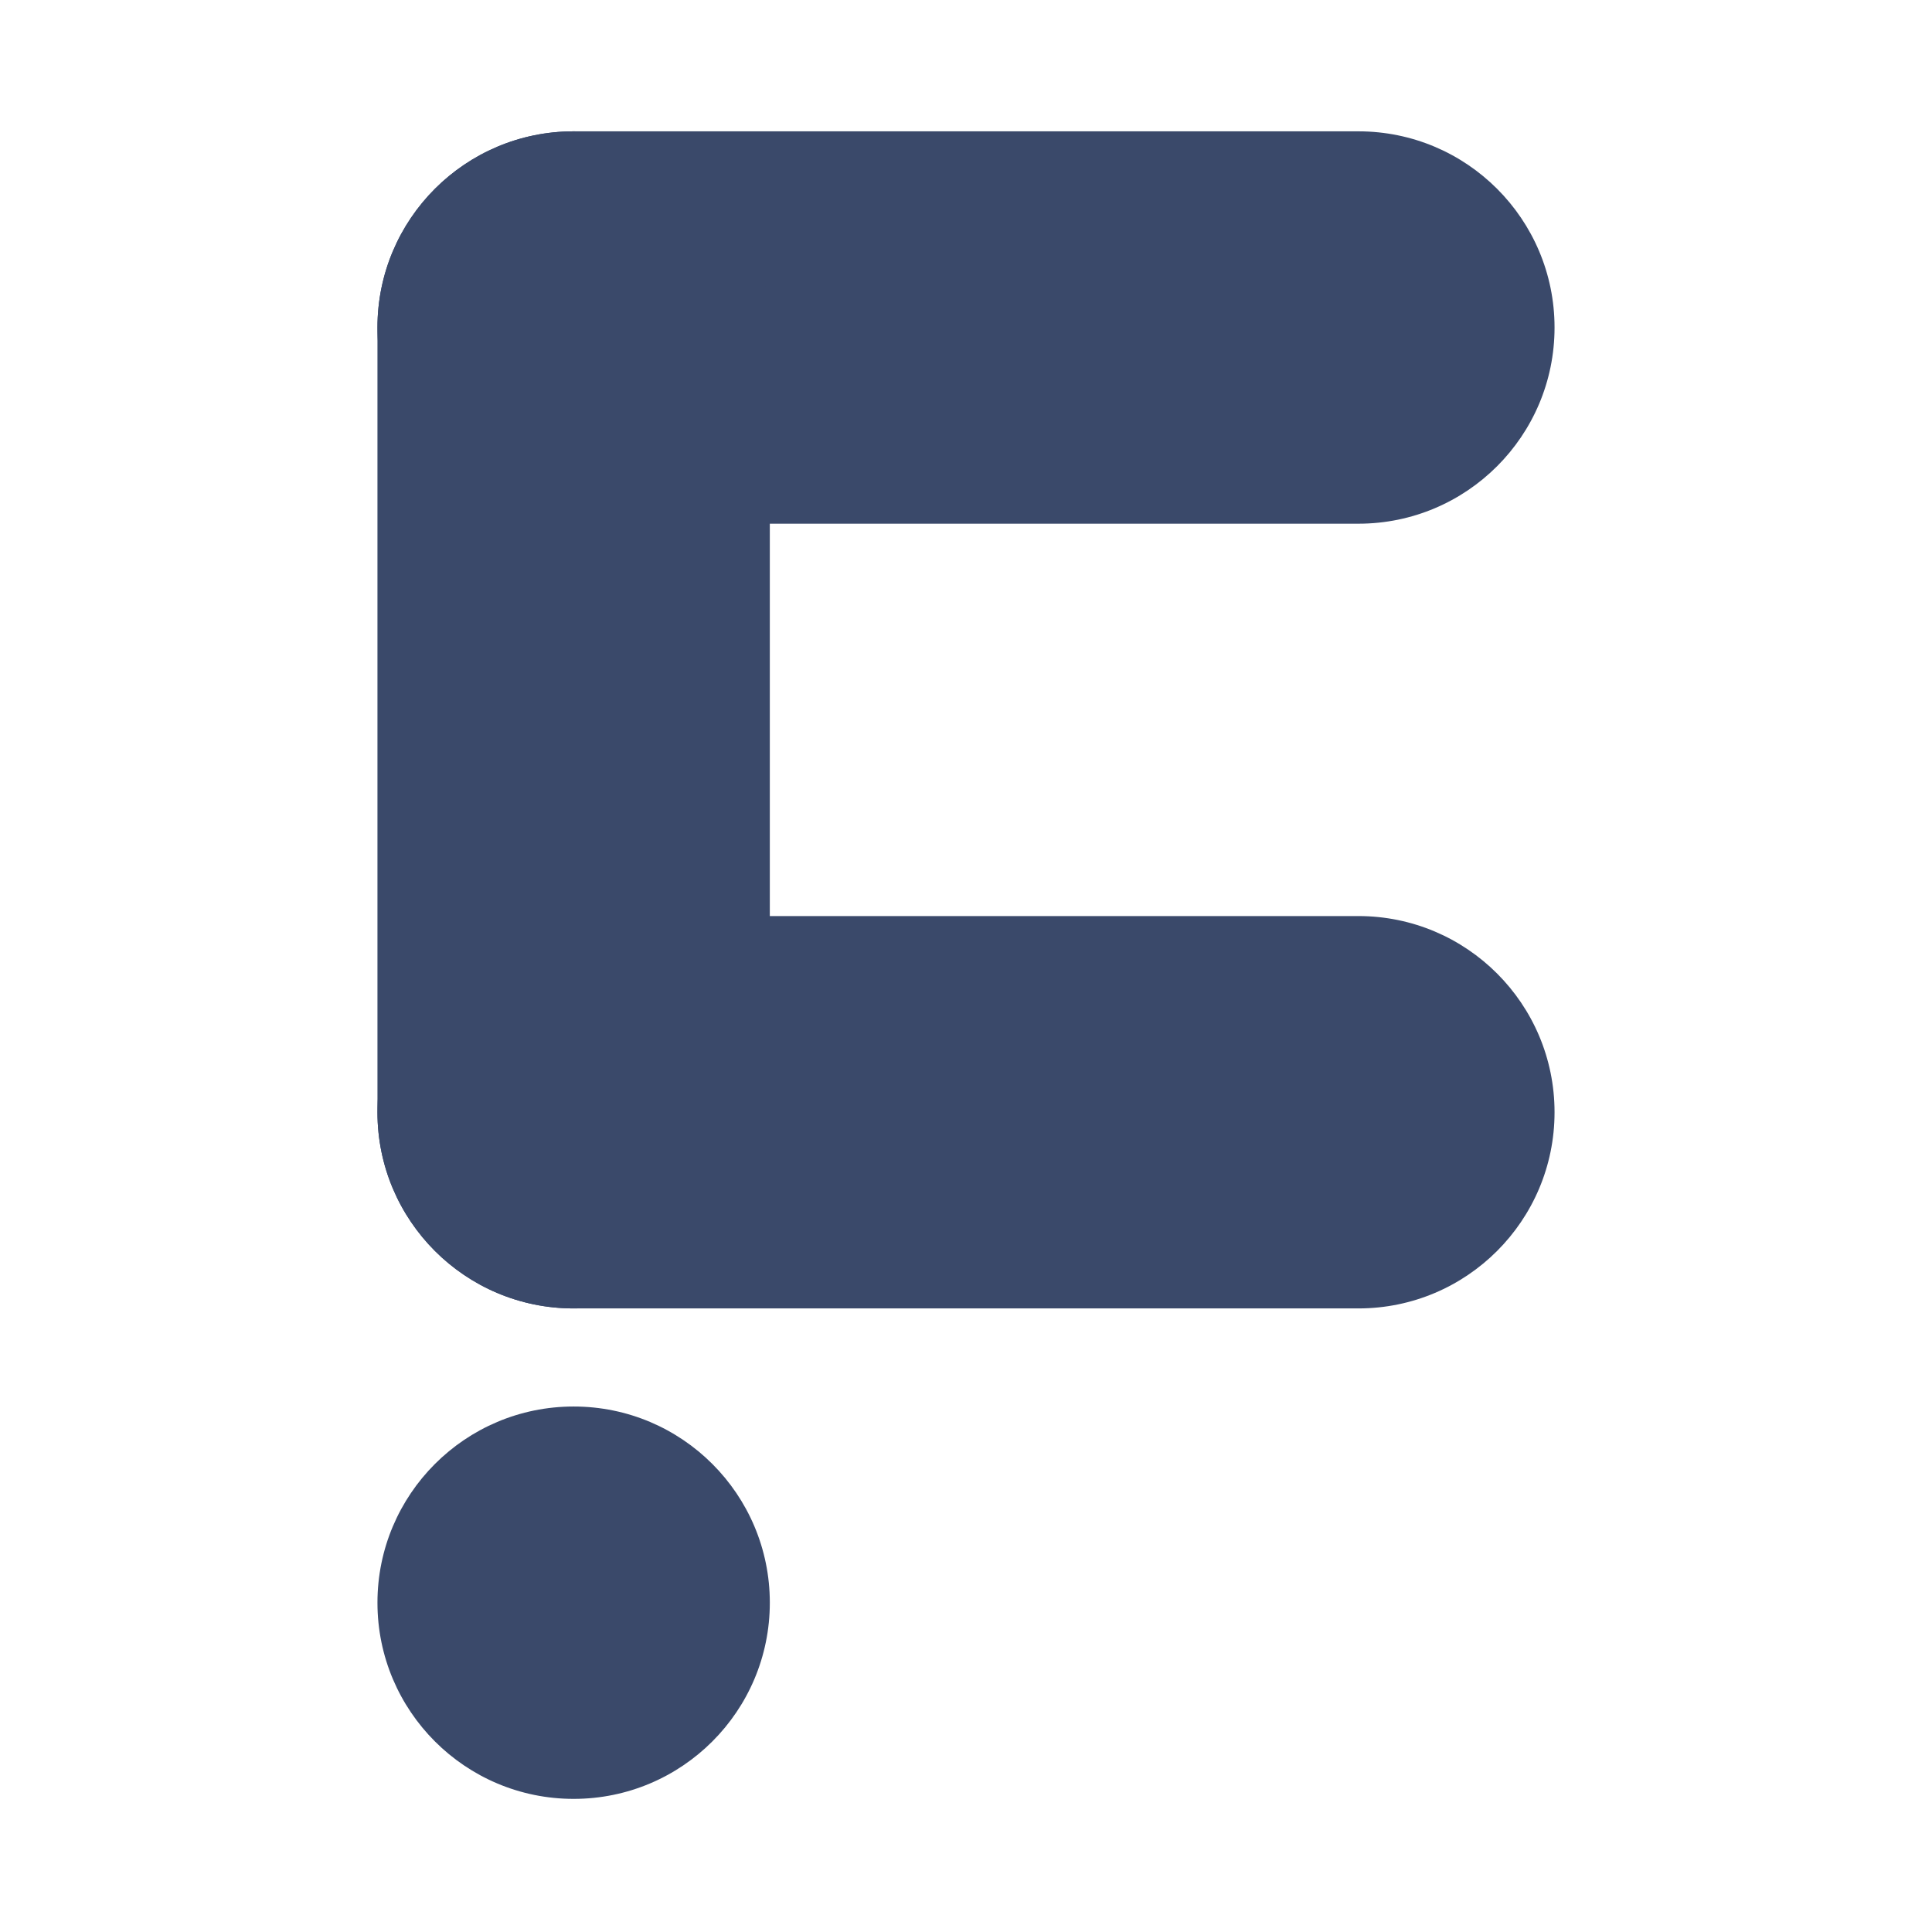
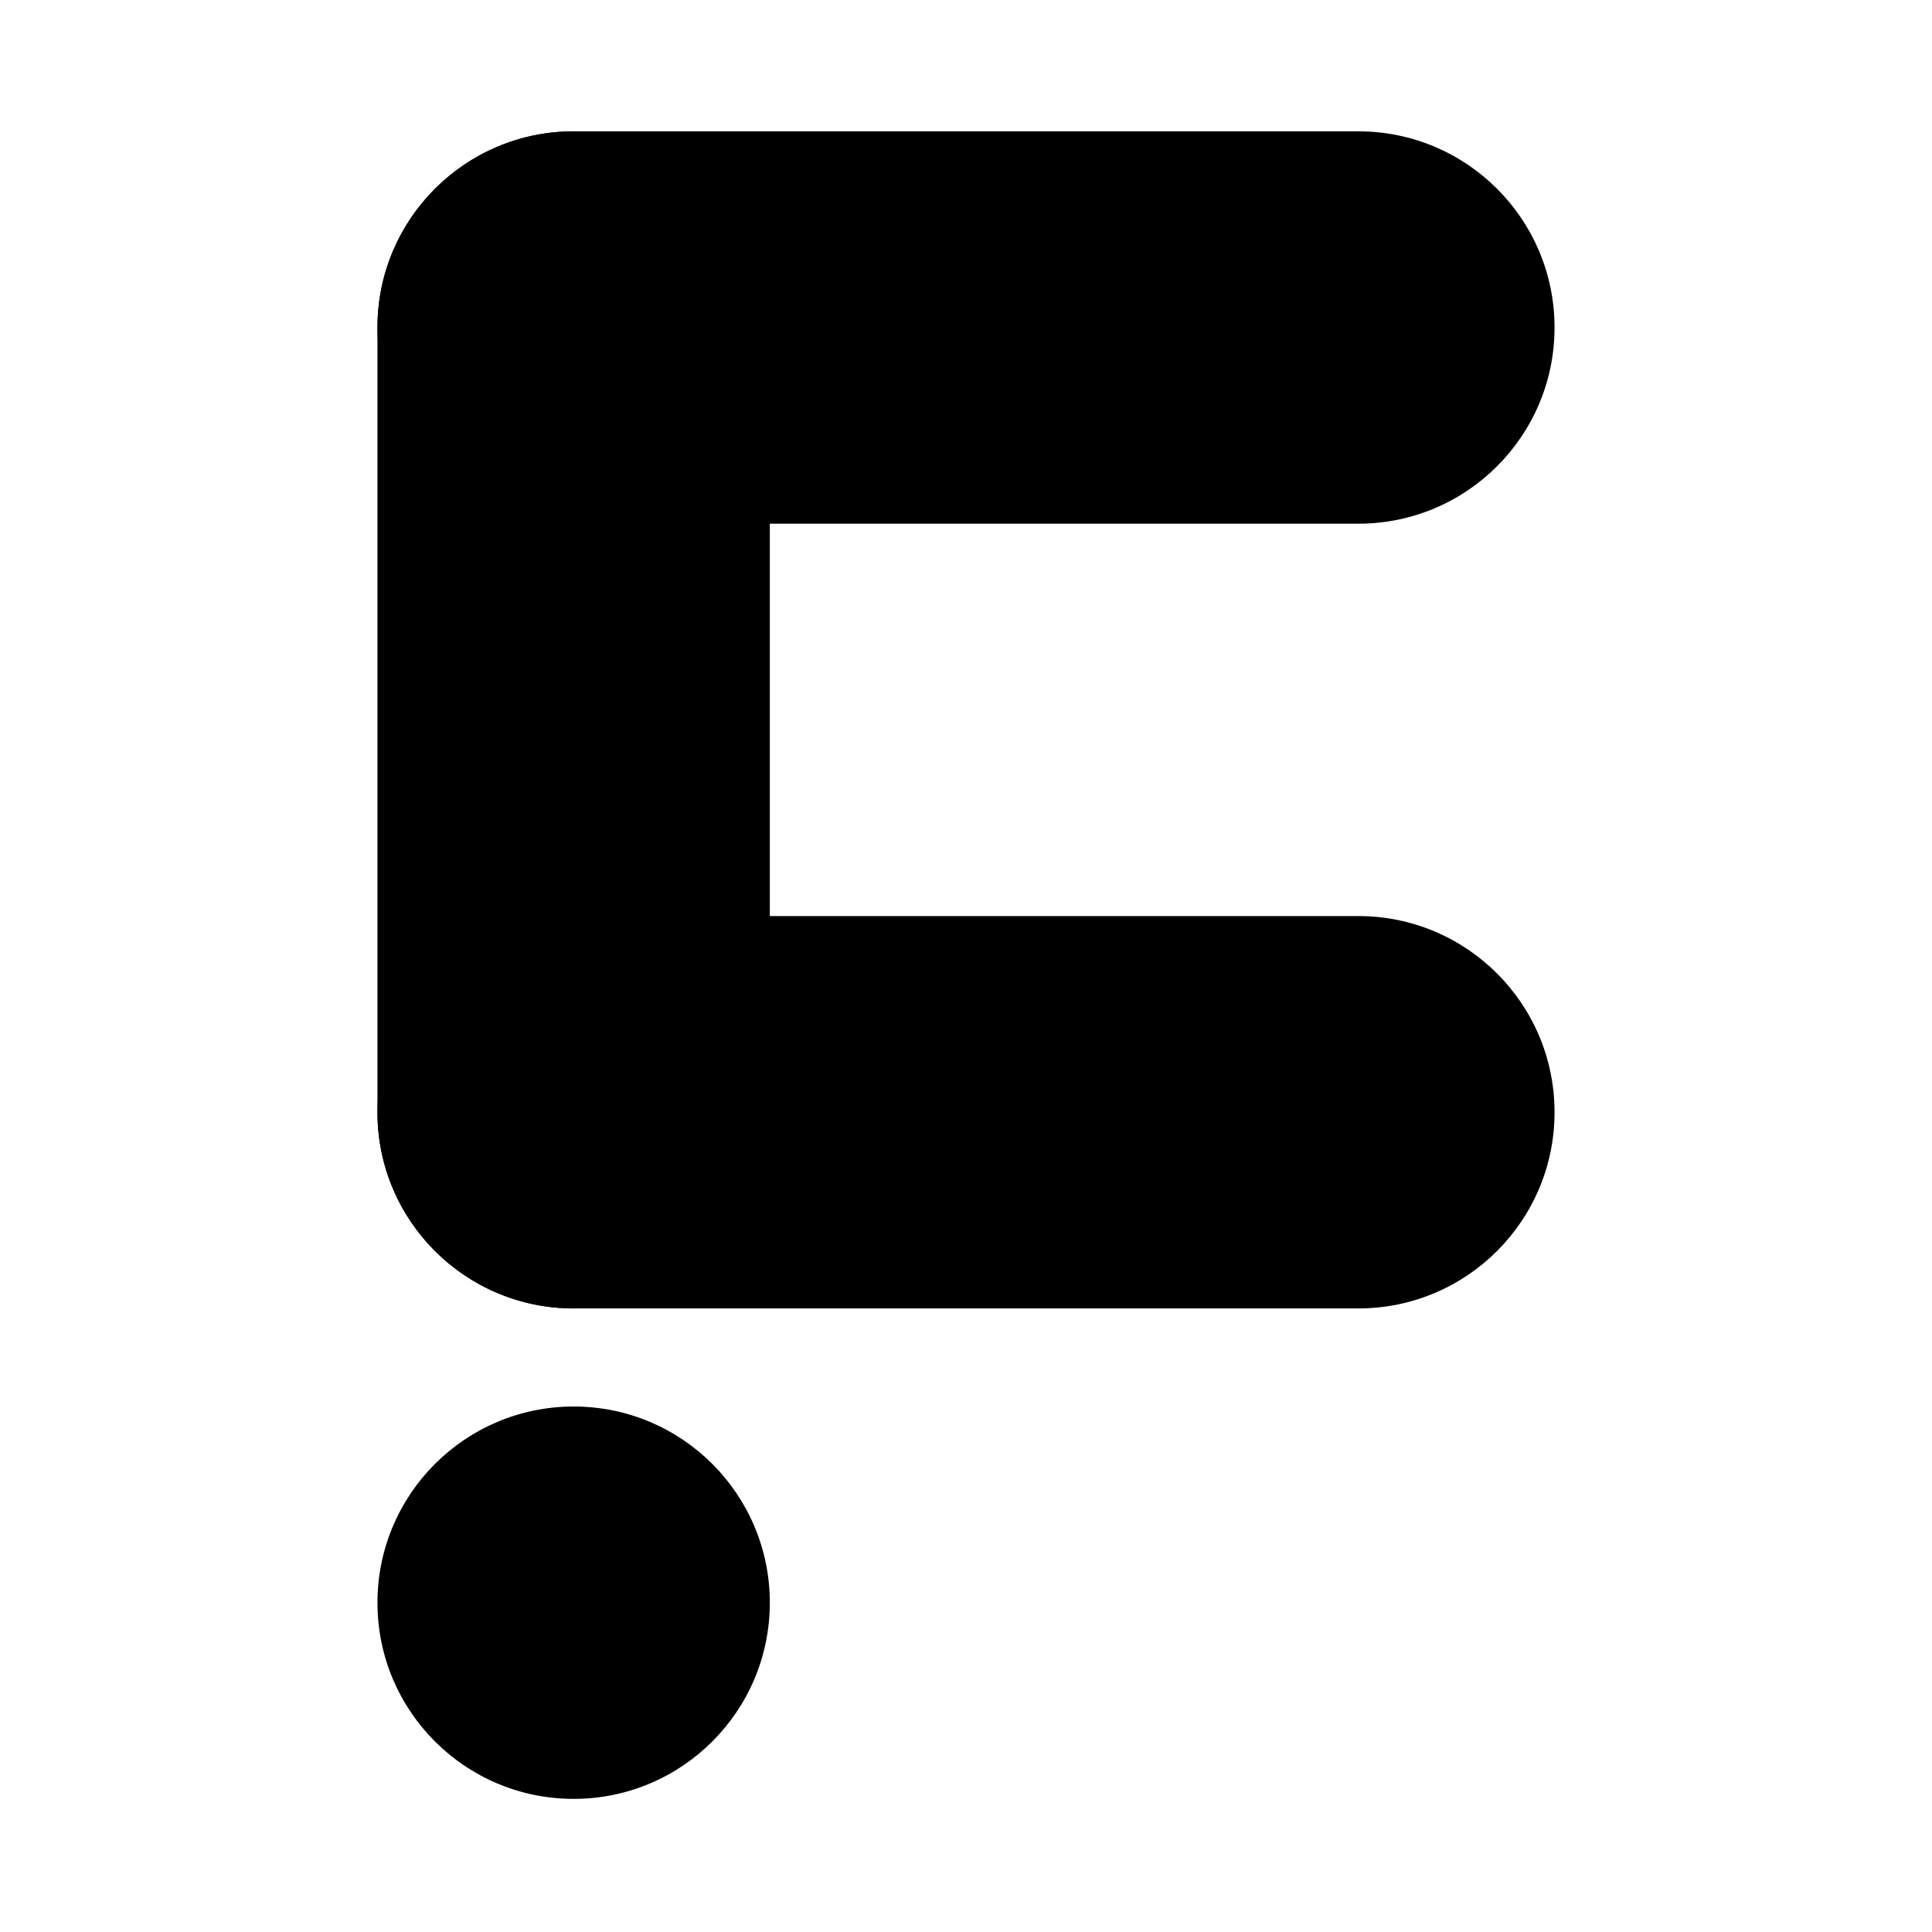
<svg xmlns="http://www.w3.org/2000/svg" width="1080" height="1080" viewBox="0 0 1080 1080" fill="none">
-   <rect x="211" y="73.417" width="658" height="219.333" rx="109.667" fill="#3A496A" />
-   <rect x="211" y="512.083" width="658" height="219.333" rx="109.667" fill="#3A496A" />
-   <rect x="211" y="731.417" width="658" height="219.333" rx="109.667" transform="rotate(-90 211 731.417)" fill="#3A496A" />
-   <circle cx="320.667" cy="895.917" r="109.667" fill="#3A496A" />
+   <rect x="211" y="73.417" width="658" height="219.333" rx="109.667" fill="black" />
+   <rect x="211" y="512.083" width="658" height="219.333" rx="109.667" fill="black" />
+   <rect x="211" y="731.417" width="658" height="219.333" rx="109.667" transform="rotate(-90 211 731.417)" fill="black" />
+   <circle cx="320.667" cy="895.917" r="109.667" fill="black" />
</svg>
